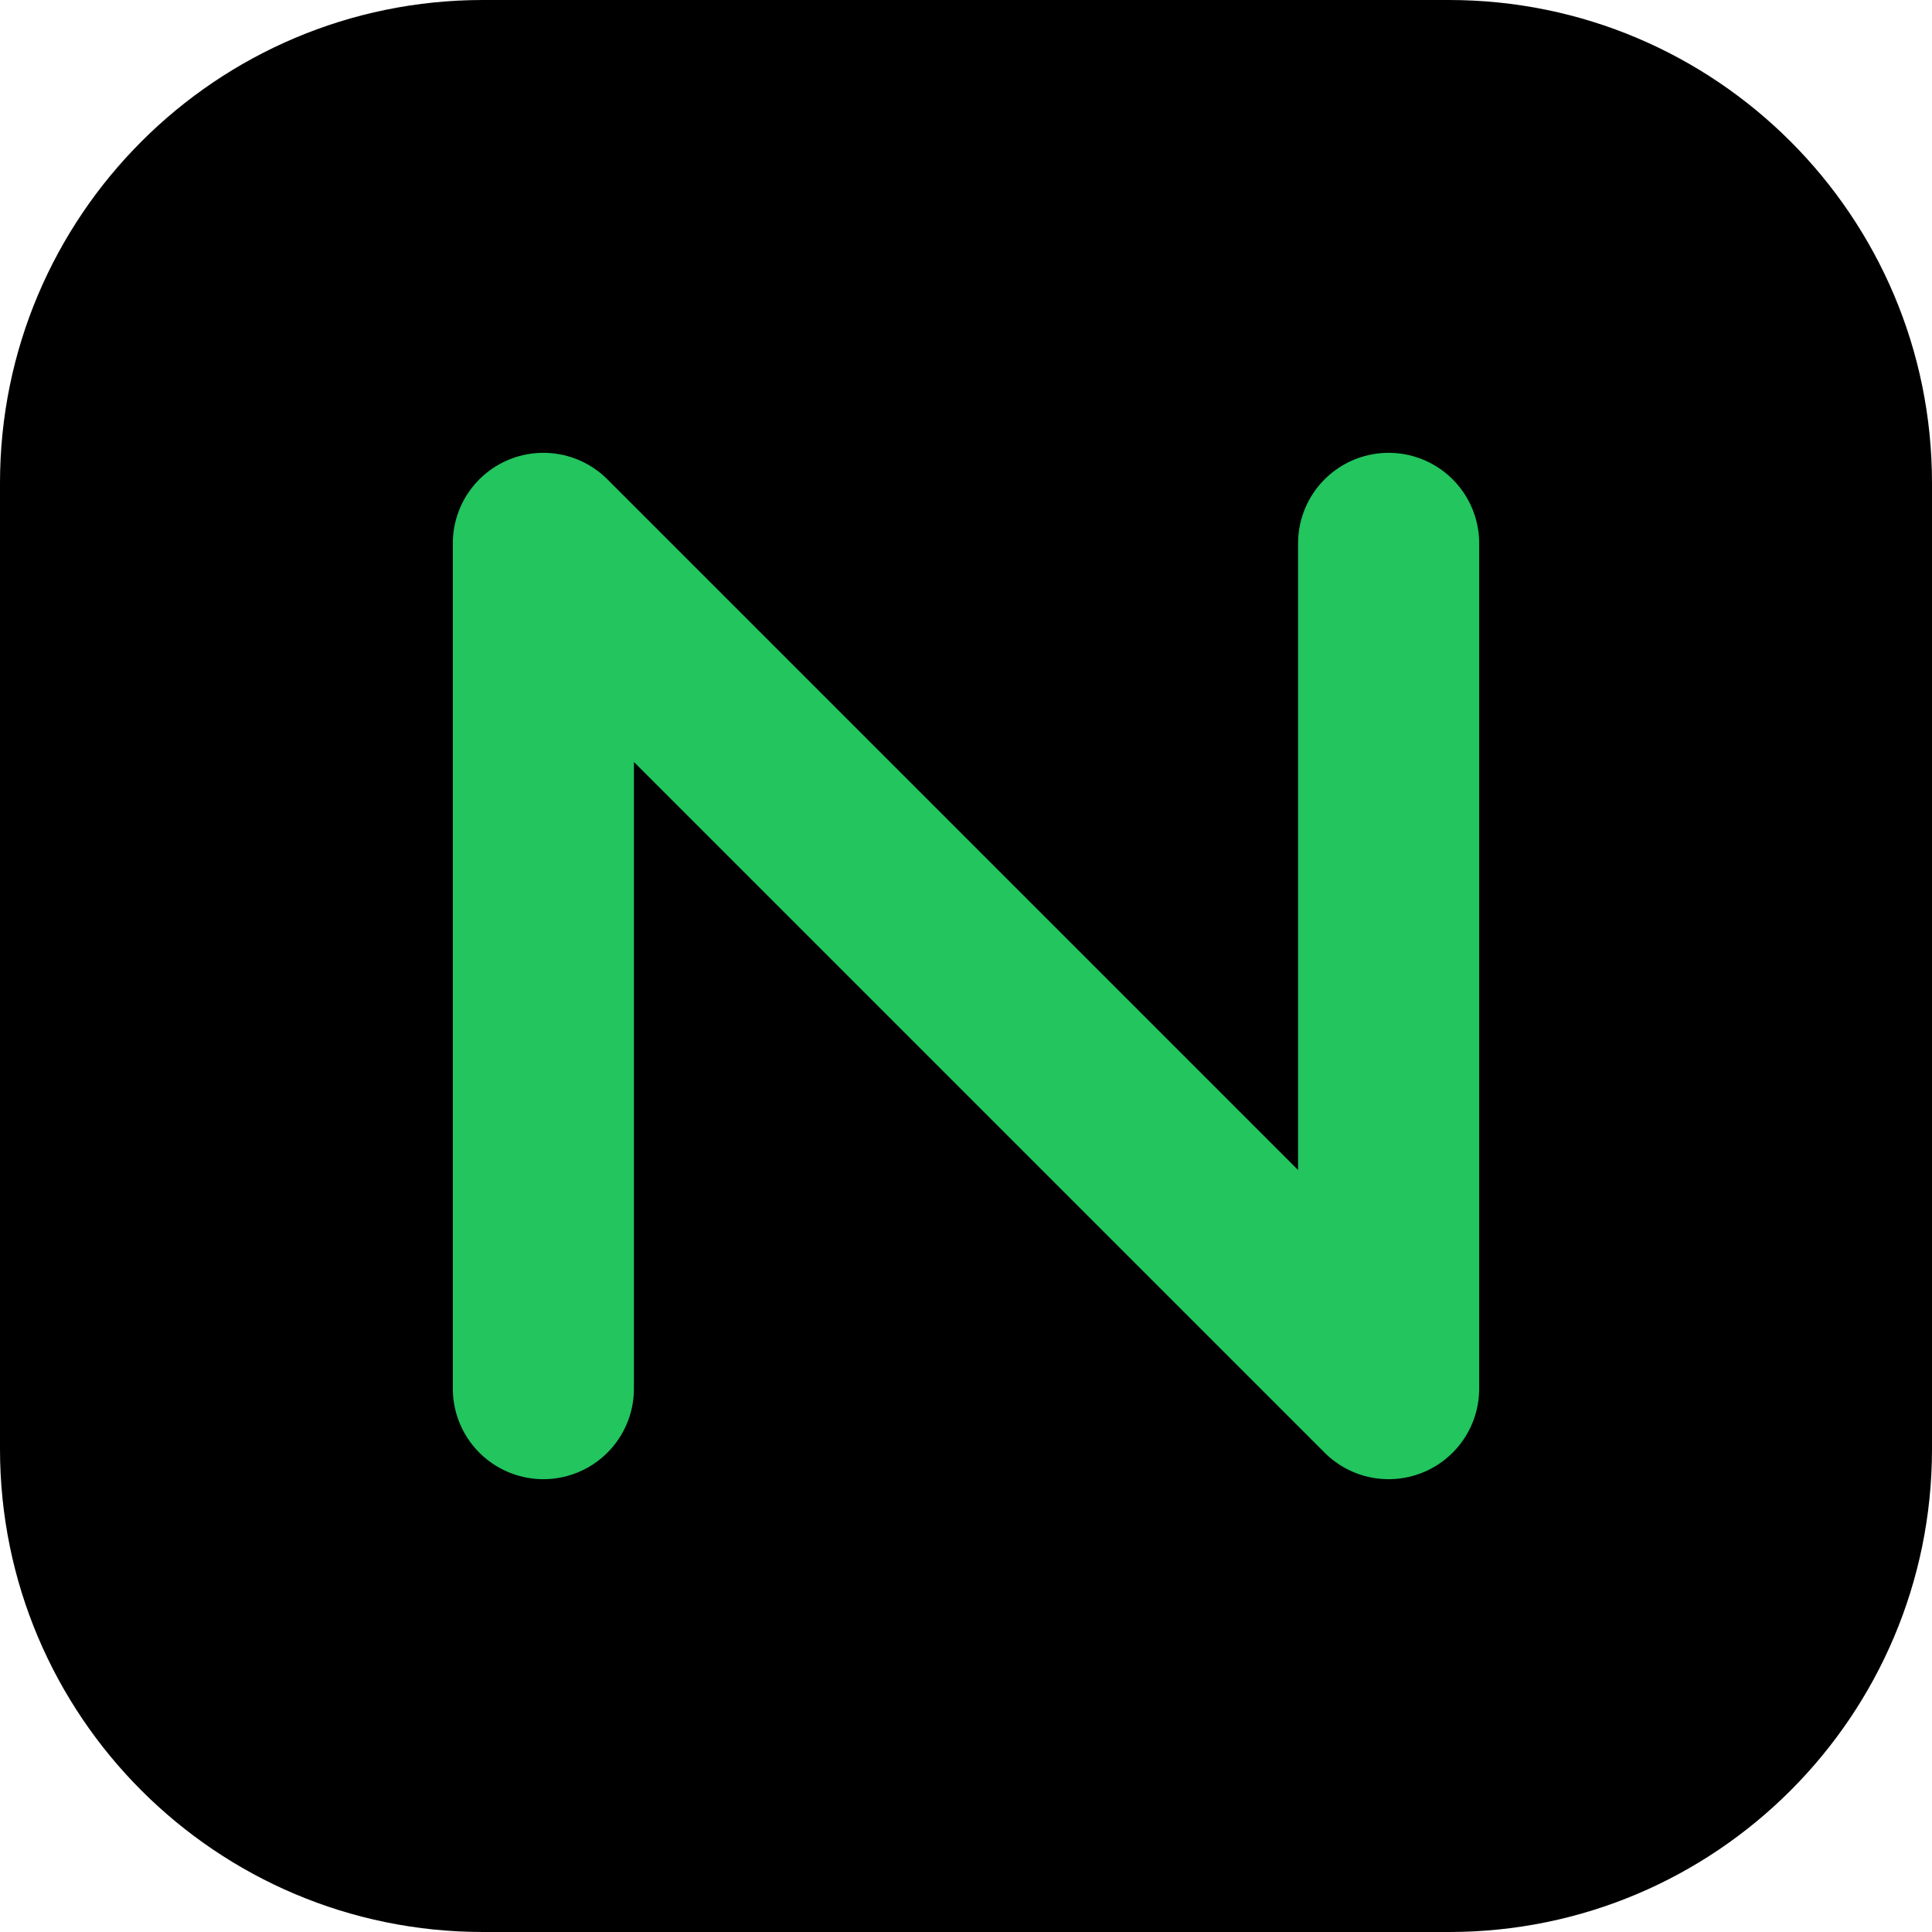
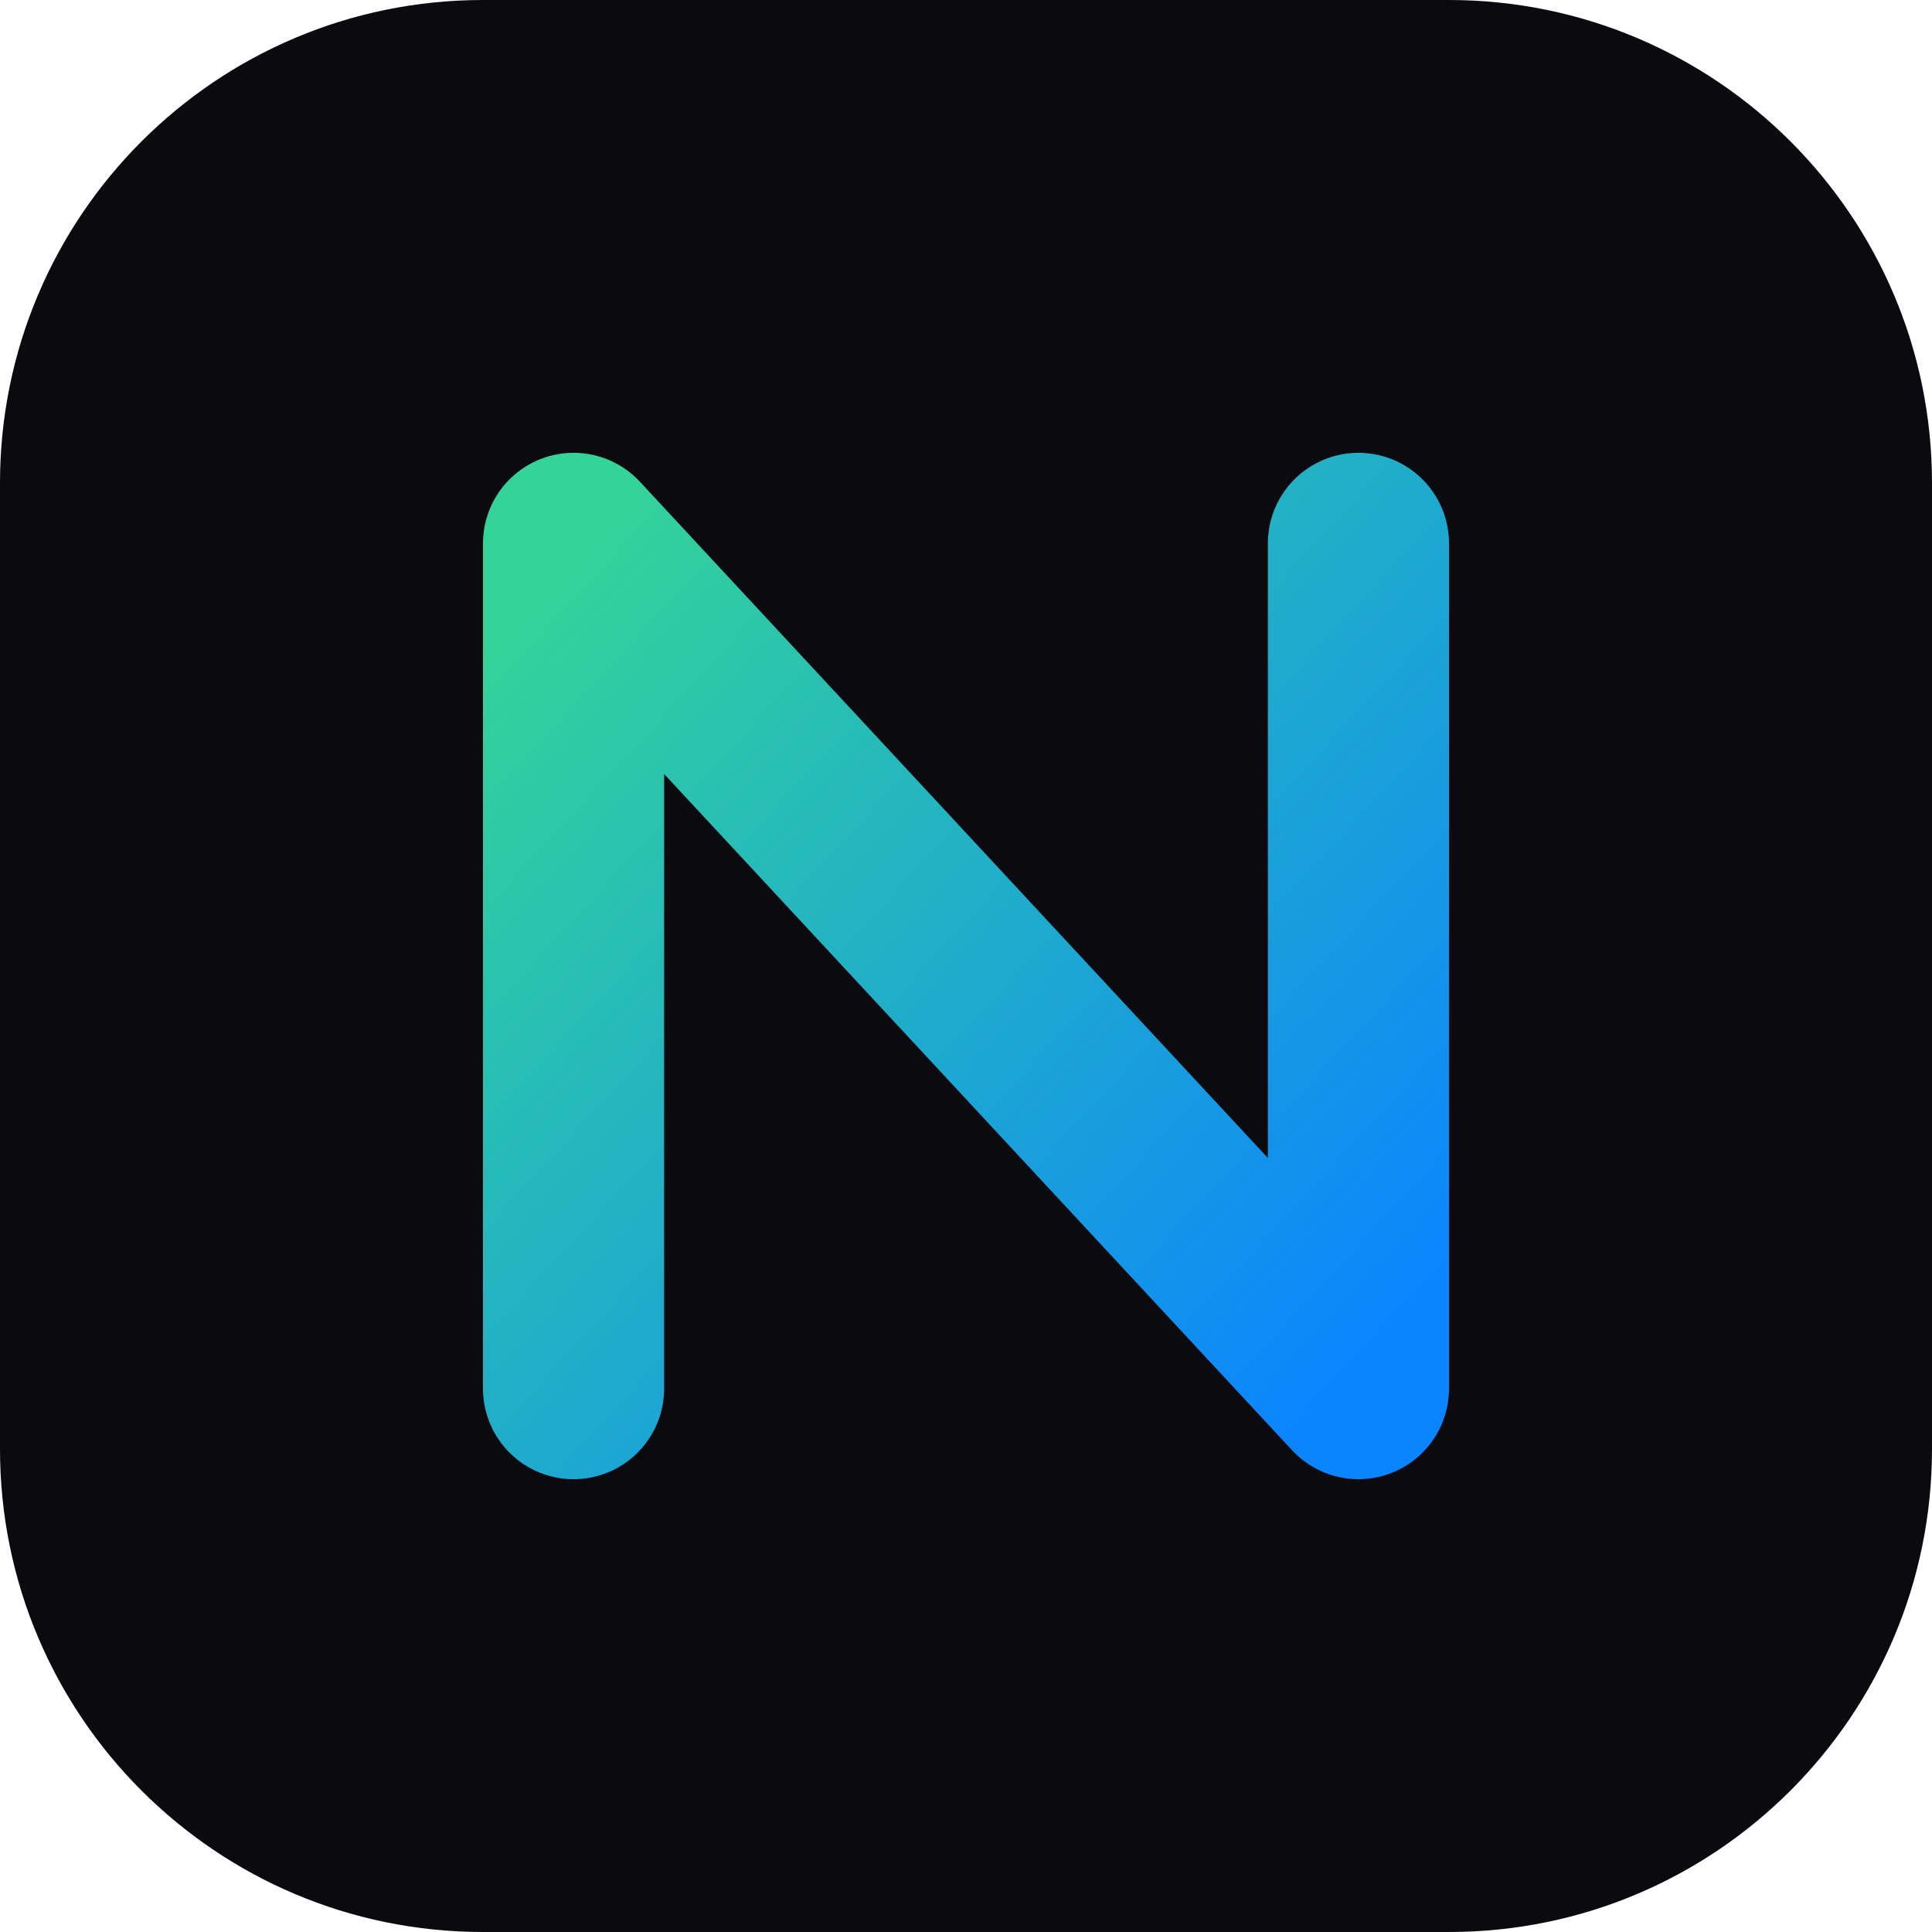
<svg xmlns="http://www.w3.org/2000/svg" viewBox="0 0 32 32">
-   <rect width="32" height="32" rx="8" fill="#000" />
-   <path d="M9 23V9l14 14V9" fill="none" stroke="#22c55e" stroke-width="3" stroke-linecap="round" stroke-linejoin="round" />
+   <defs>
+     <linearGradient id="g" x1="0" y1="0" x2="1" y2="1">
+       <stop offset="0" stop-color="#34d399" />
+       <stop offset="1" stop-color="#0a84ff" />
+     </linearGradient>
+   </defs>
+   <rect width="32" height="32" rx="8" fill="#0b0b0f" />
+   <path d="M9.5 23V9l13 14V9" fill="none" stroke="url(#g)" stroke-width="3" stroke-linecap="round" stroke-linejoin="round" />
</svg>
